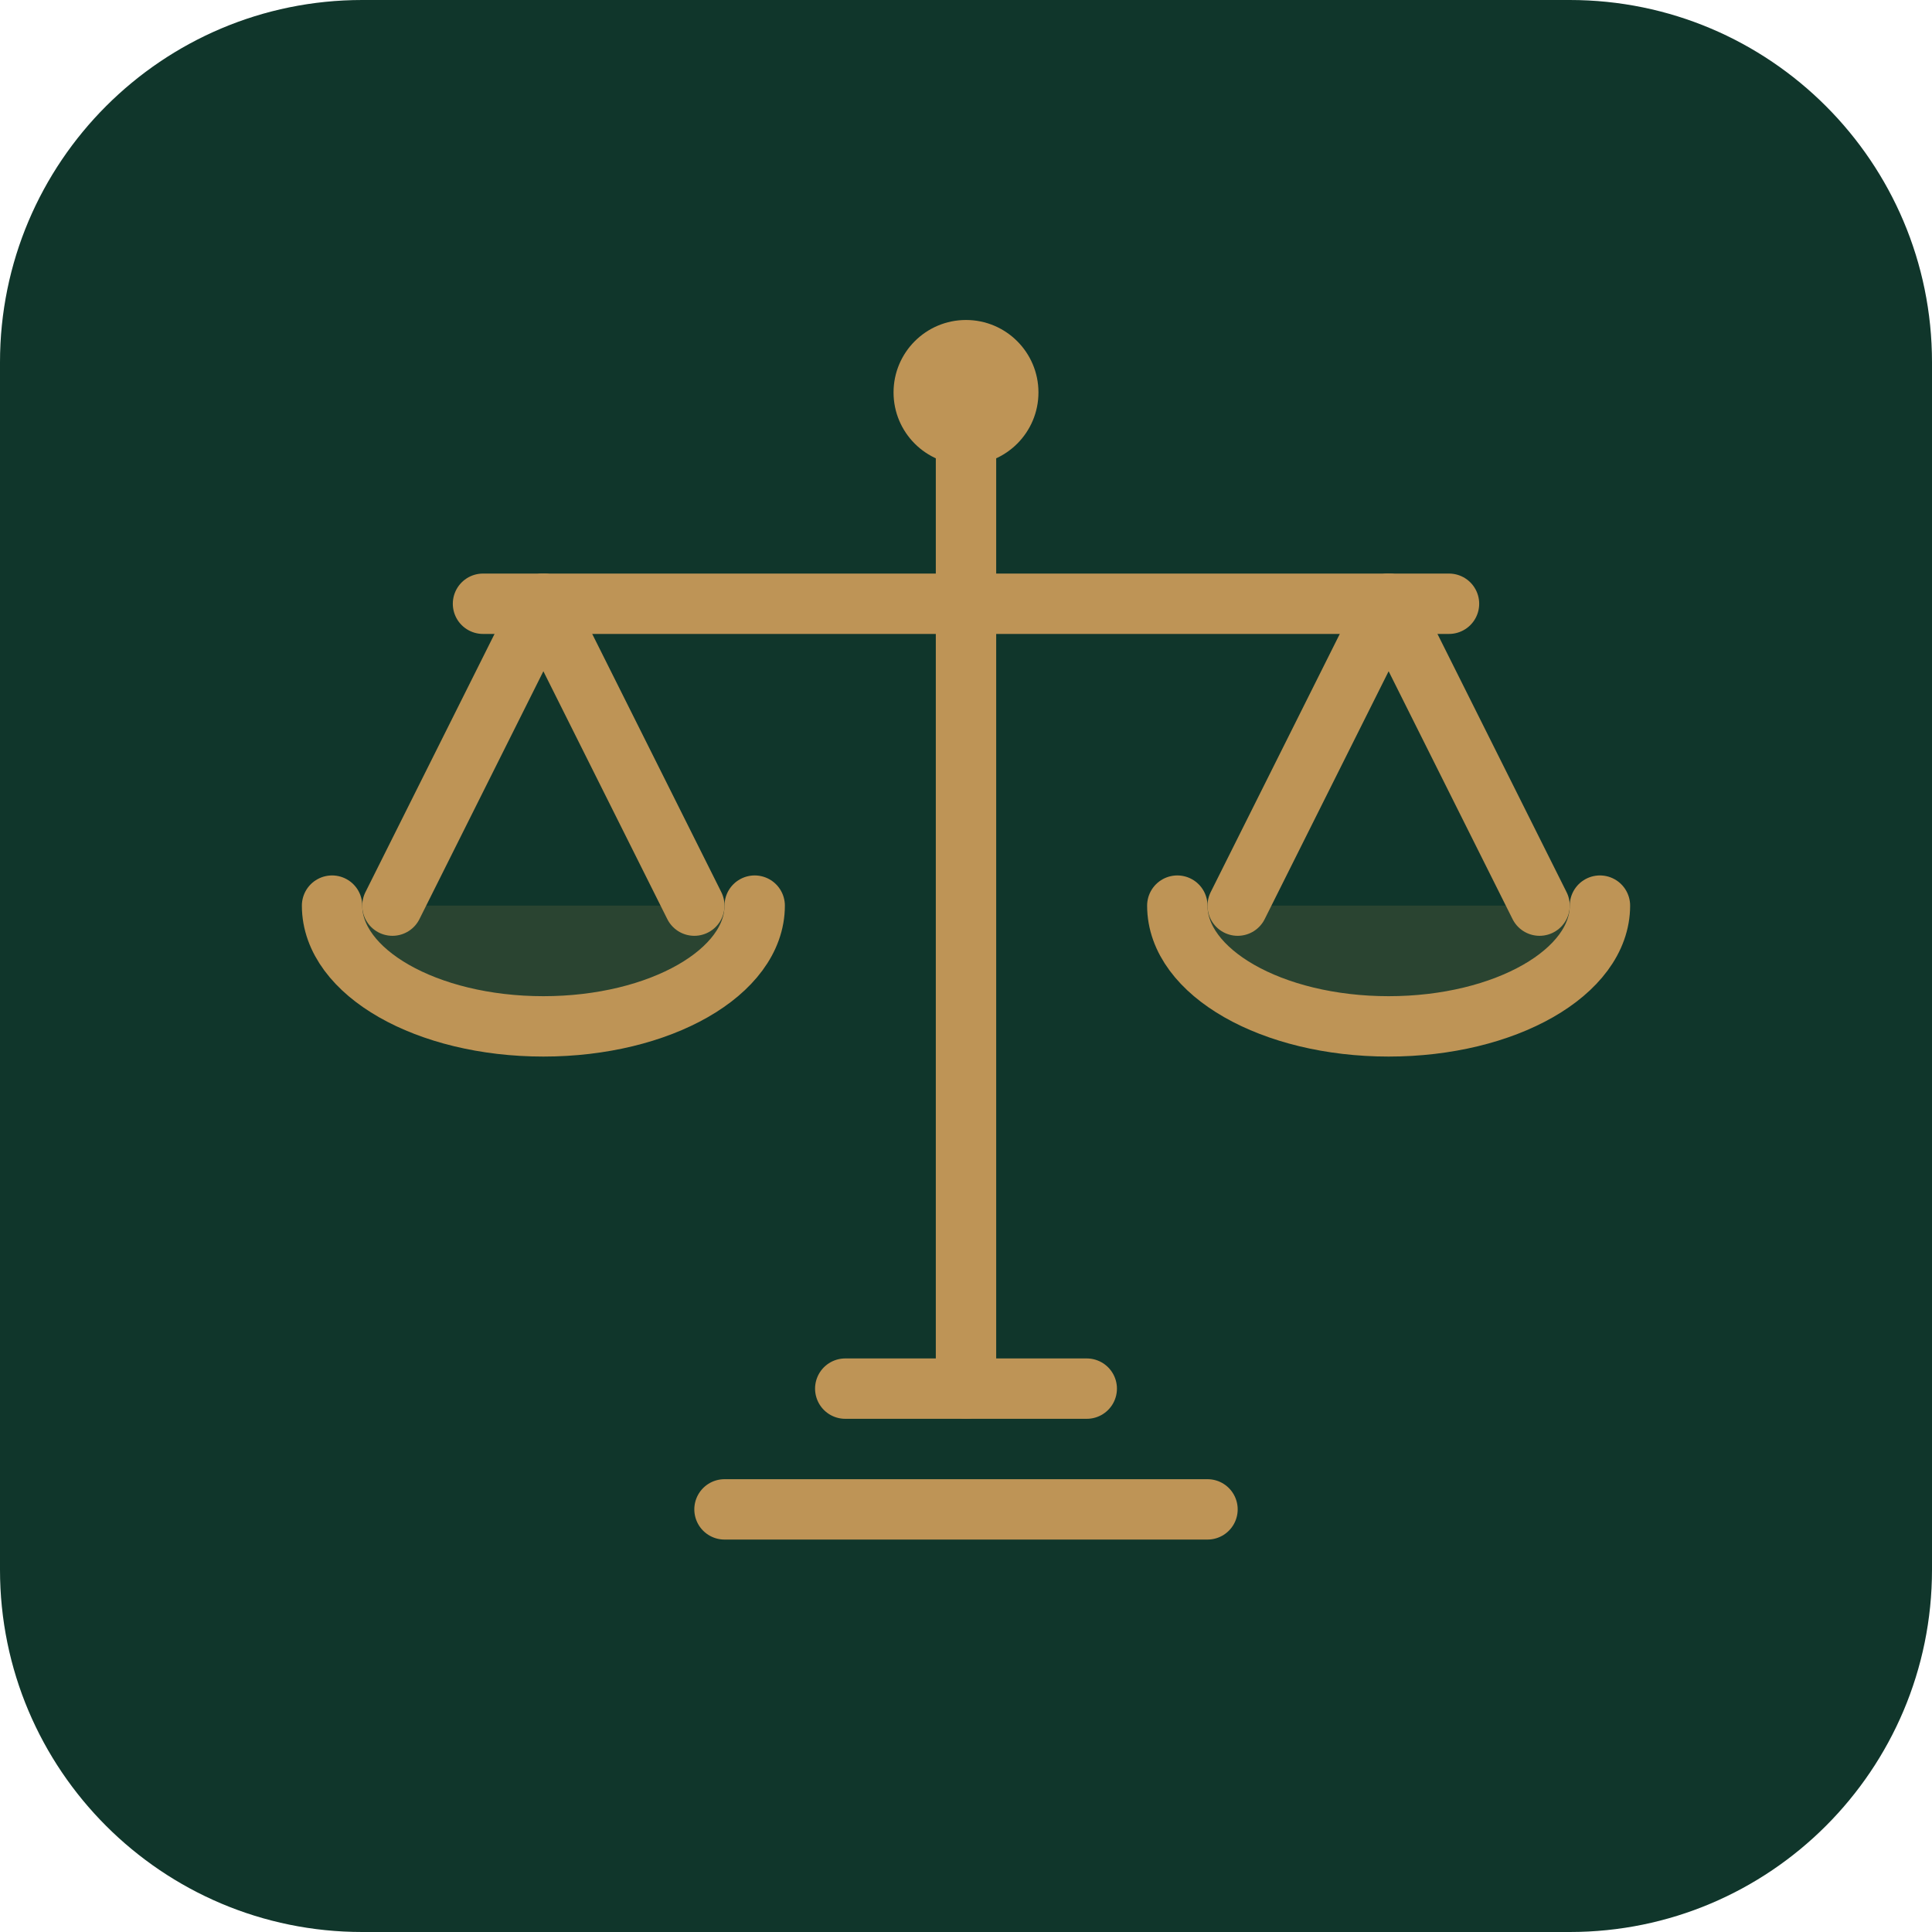
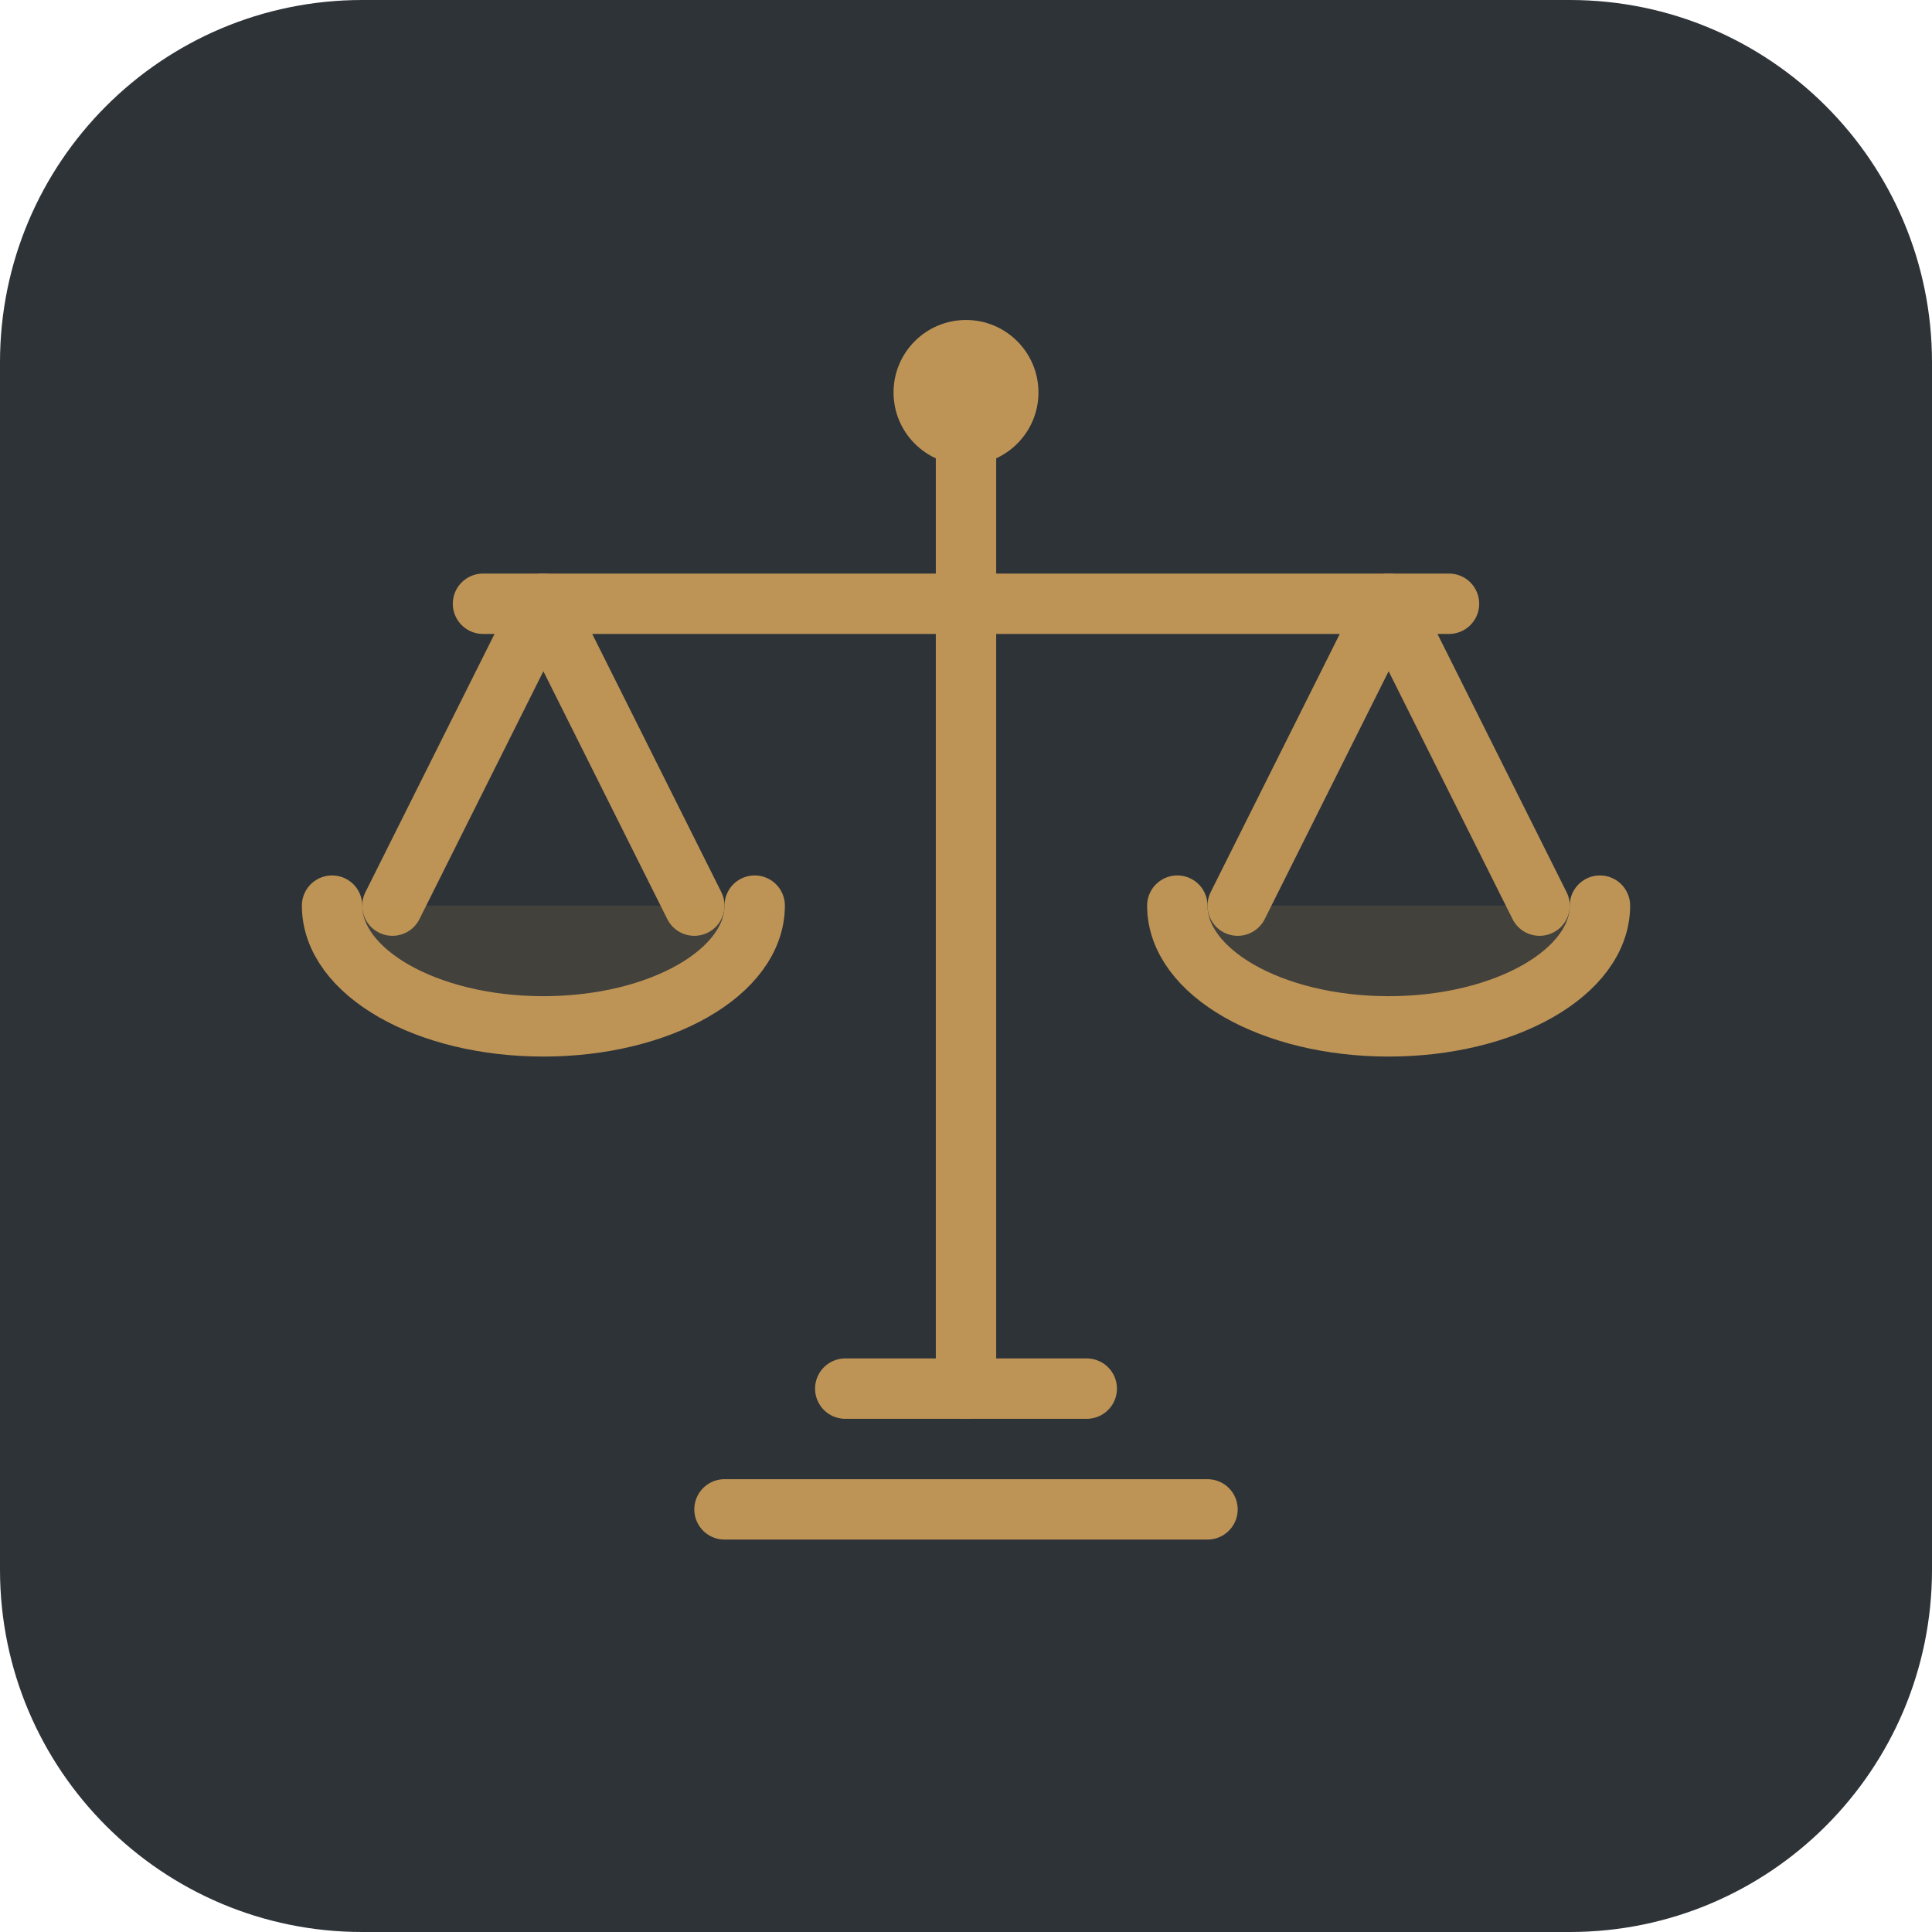
<svg xmlns="http://www.w3.org/2000/svg" viewBox="0 0 64 64" width="64" height="64" role="img" aria-label="Kiran Thirumalesh J. Advocate logo">
-   <rect width="64" height="64" rx="12" fill="#10362b" />
+   <rect width="64" height="64" rx="12" fill="#2e3338" />
  <g stroke="#be9456" stroke-width="2" stroke-linecap="round" stroke-linejoin="round" fill="none">
    <line x1="32" y1="14" x2="32" y2="46" />
    <circle cx="32" cy="13" r="2.4" fill="#be9456" stroke="none" />
    <line x1="16" y1="20" x2="48" y2="20" />
    <line x1="18" y1="20" x2="13" y2="30" />
    <line x1="18" y1="20" x2="23" y2="30" />
    <line x1="46" y1="20" x2="41" y2="30" />
    <line x1="46" y1="20" x2="51" y2="30" />
    <path d="M11 30 a7 4 0 0 0 14 0" fill="#be9456" fill-opacity="0.15" />
    <path d="M39 30 a7 4 0 0 0 14 0" fill="#be9456" fill-opacity="0.15" />
    <line x1="24" y1="50" x2="40" y2="50" />
    <line x1="28" y1="46" x2="36" y2="46" />
  </g>
</svg>
